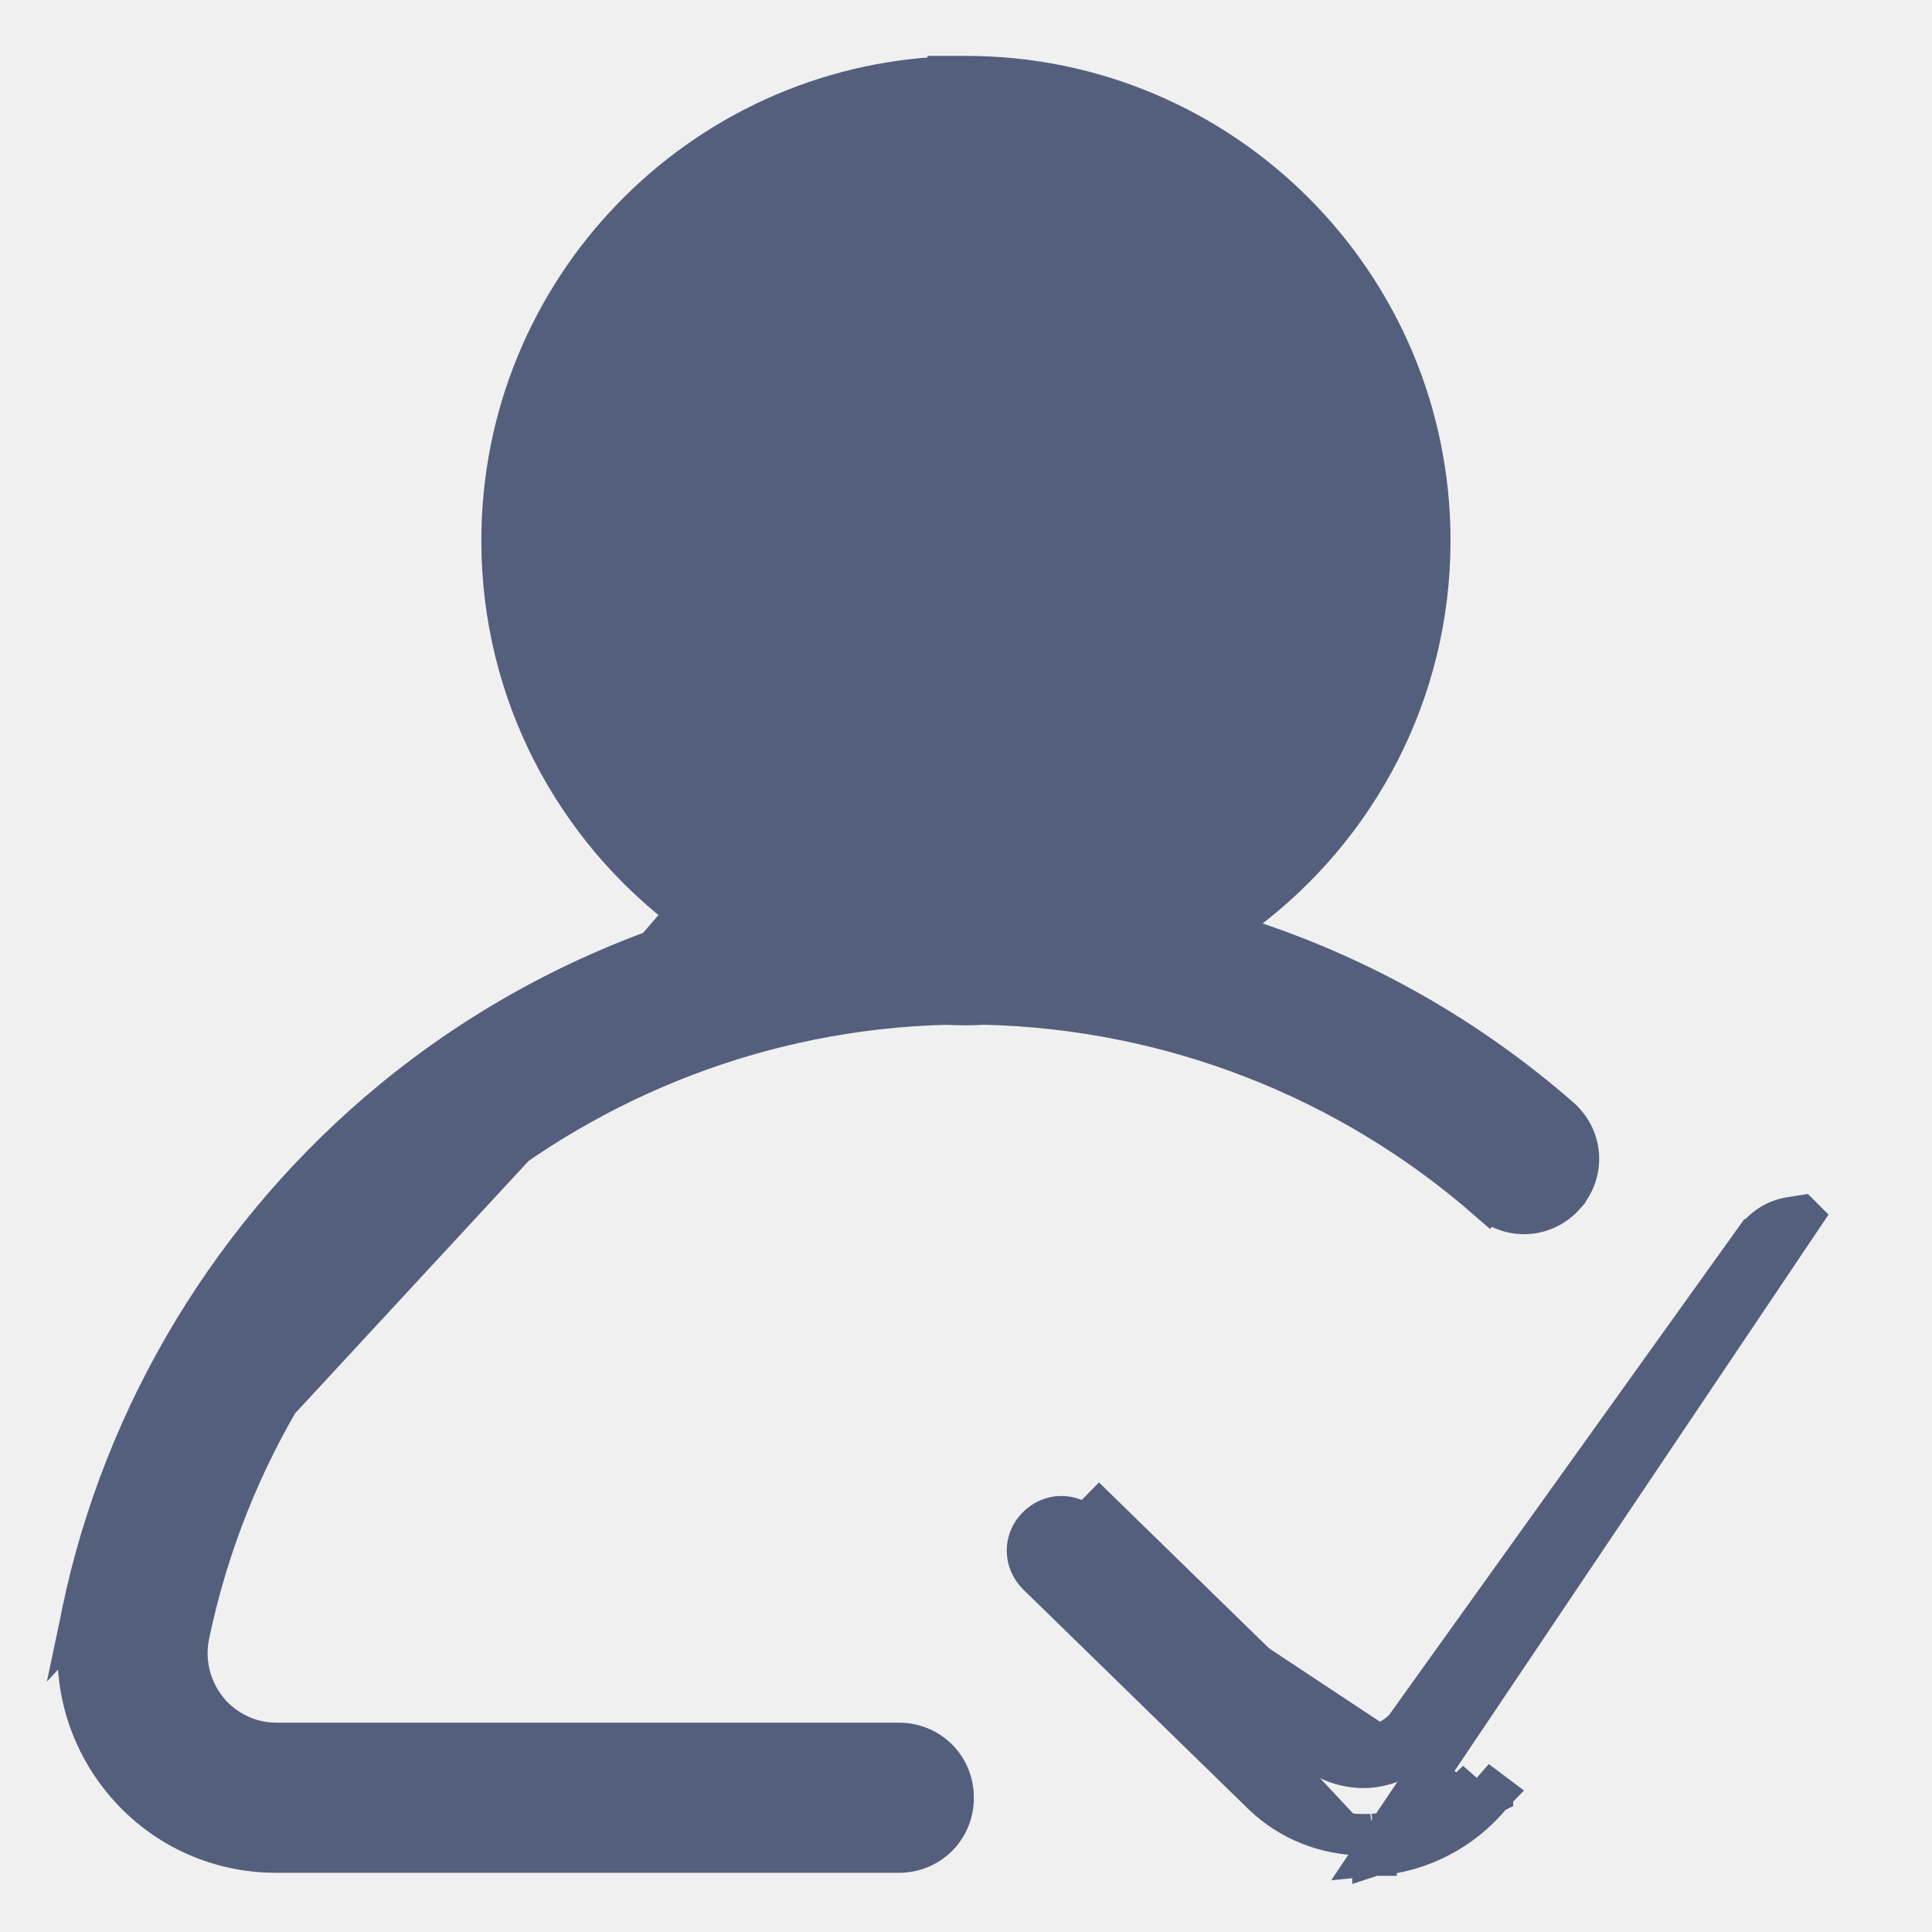
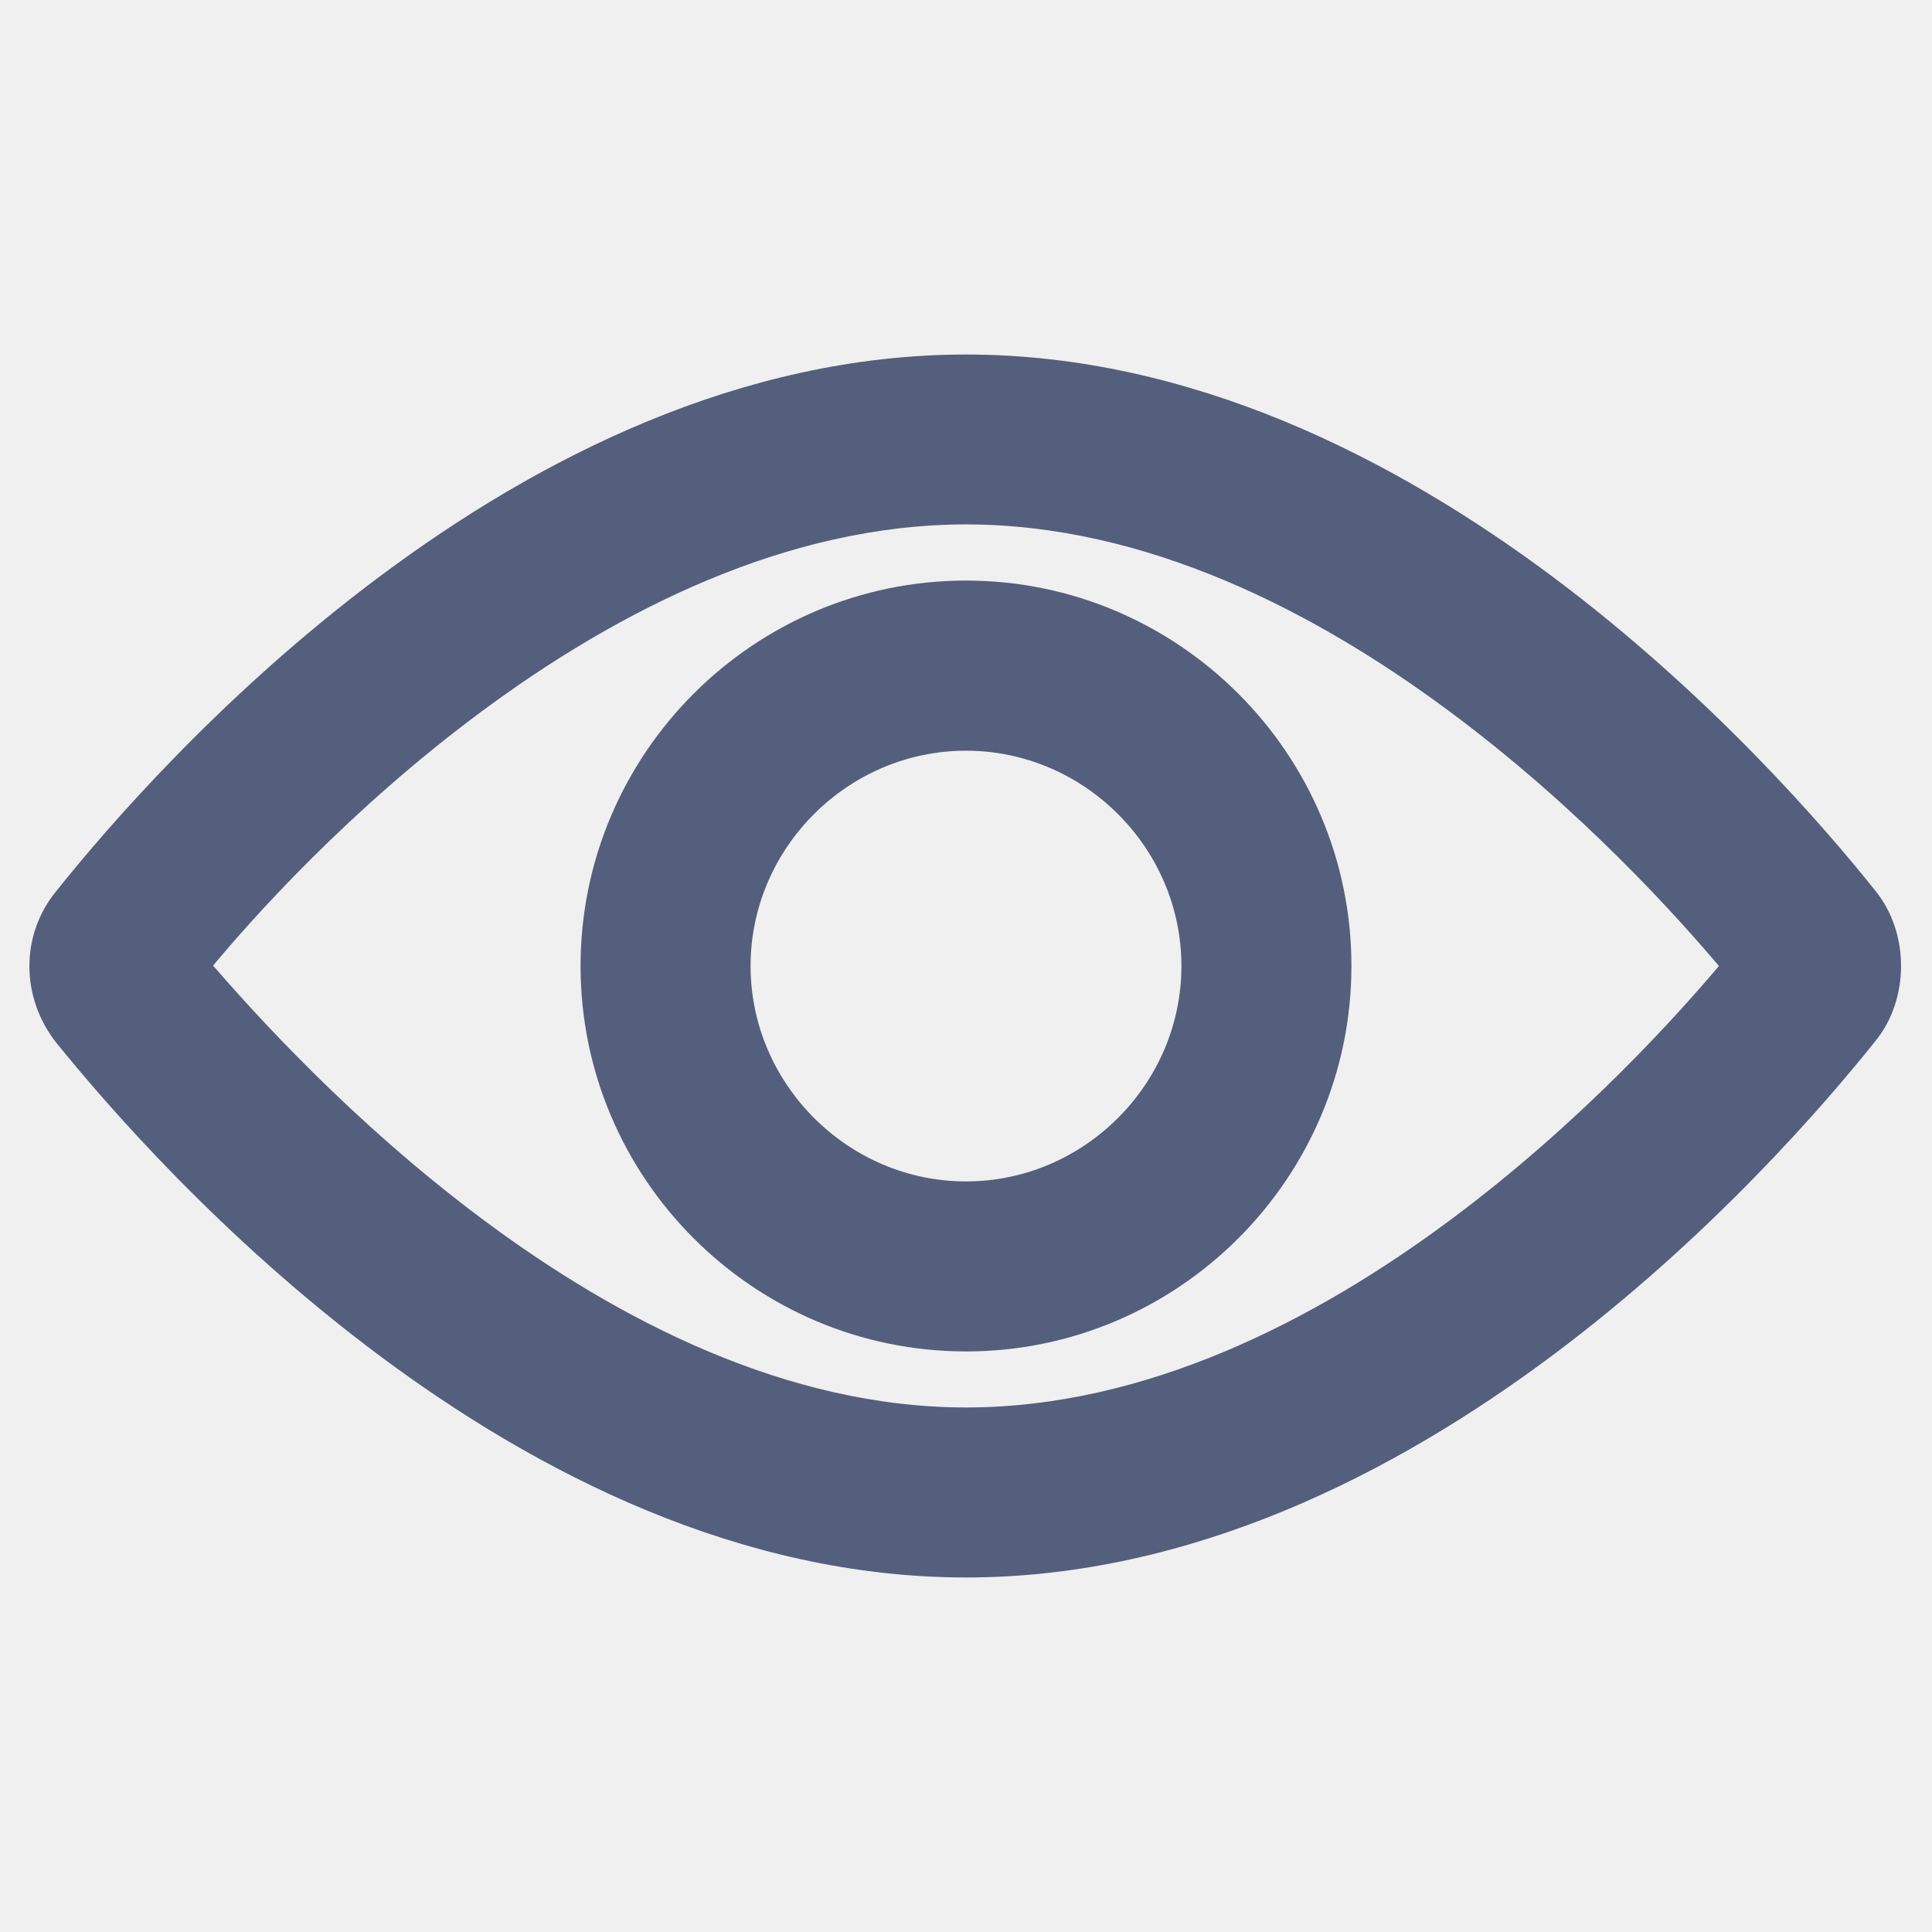
- <svg xmlns="http://www.w3.org/2000/svg" width="14" height="14" viewBox="0 0 14 14" fill="none">
-   <g clip-path="url(#clip0_5530_2525)">
-     <path d="M4.988 6.61L4.988 6.61C4.169 5.997 3.638 5.02 3.638 3.918C3.638 2.104 5.074 0.626 6.871 0.558L6.871 0.555H7C8.856 0.555 10.361 2.061 10.361 3.917C10.361 5.019 9.83 5.995 9.011 6.609C9.011 6.609 9.011 6.609 9.011 6.609L8.831 6.744L9.045 6.815C9.045 6.815 9.045 6.815 9.045 6.815C9.87 7.086 10.638 7.521 11.302 8.101L11.302 8.101C11.468 8.247 11.485 8.491 11.339 8.657L11.339 8.658C11.193 8.824 10.949 8.839 10.783 8.694L10.882 8.581L10.783 8.694C9.771 7.81 8.482 7.309 7.139 7.276H7.127L7.122 7.276C7.081 7.278 7.038 7.28 6.998 7.28C6.959 7.28 6.918 7.278 6.878 7.277L6.87 7.276H6.859C4.206 7.341 1.91 9.243 1.368 11.847L1.368 11.847C1.328 12.039 1.377 12.241 1.501 12.393L1.519 12.416C1.6 12.506 1.764 12.633 2.001 12.633H6.513C6.734 12.633 6.907 12.806 6.907 13.027C6.907 13.249 6.733 13.421 6.513 13.421H2.001C1.566 13.421 1.163 13.229 0.889 12.892L0.889 12.892C0.614 12.553 0.508 12.116 0.597 11.687L4.988 6.61ZM4.988 6.61L5.169 6.745M4.988 6.61L5.169 6.745M7.861 11.061L7.966 10.954L7.966 10.954C7.966 10.954 7.966 10.954 7.966 10.954L9.598 12.546L9.607 12.554L9.607 12.555C9.713 12.649 9.838 12.661 9.905 12.656L9.905 12.656C9.971 12.652 10.091 12.624 10.184 12.52L12.717 8.984L12.718 8.984C12.781 8.896 12.872 8.84 12.973 8.824L13.049 8.812L13.057 8.82L9.949 13.444L9.959 13.443C10.29 13.421 10.6 13.259 10.809 13.002L10.805 13.006L10.803 13.008L10.802 13.007M7.861 11.061C7.763 10.965 7.613 10.967 7.516 11.066C7.42 11.164 7.422 11.314 7.52 11.411L9.155 13.006C9.35 13.192 9.611 13.295 9.879 13.295C9.906 13.295 9.929 13.295 9.947 13.293M7.861 11.061L9.494 12.653M7.861 11.061L9.494 12.653M9.947 13.293V13.443H9.949V13.444C9.952 13.443 9.955 13.443 9.959 13.443C9.959 13.443 9.96 13.443 9.96 13.443L9.954 13.367L9.949 13.312L9.947 13.293ZM9.947 13.293H9.949C10.196 13.277 10.431 13.171 10.607 13C10.624 13.015 10.642 13.028 10.657 13.035C10.681 13.041 10.723 13.042 10.739 13.039C10.749 13.036 10.766 13.029 10.773 13.026C10.786 13.02 10.794 13.013 10.797 13.011C10.799 13.009 10.8 13.008 10.802 13.007M10.802 13.007C10.803 13.006 10.803 13.006 10.804 13.005C10.805 13.004 10.805 13.004 10.806 13.003C10.808 13.001 10.81 12.999 10.812 12.998C10.812 12.997 10.813 12.996 10.813 12.996L10.815 12.995L10.815 12.994L10.816 12.993L10.817 12.992L10.744 12.937L10.71 12.912L10.697 12.902L10.71 12.915L10.715 12.92L10.802 13.007ZM9.494 12.653L9.495 12.656C9.644 12.796 9.822 12.812 9.915 12.806C10.006 12.8 10.173 12.762 10.301 12.613L9.494 12.653ZM5.169 6.745L4.954 6.816C4.954 6.816 4.954 6.816 4.954 6.816C4.191 7.067 3.474 7.458 2.847 7.974C1.697 8.919 0.899 10.239 0.597 11.687L5.169 6.745ZM4.424 4.035V3.917C4.424 2.502 5.58 1.345 6.995 1.343L6.995 1.343H6.999C8.416 1.343 9.573 2.5 9.573 3.917C9.573 5.291 8.487 6.42 7.13 6.488L7.13 6.488L7.121 6.489L7.119 6.489C7.078 6.488 7.038 6.487 6.999 6.487C6.974 6.487 6.946 6.488 6.919 6.488C6.906 6.489 6.893 6.489 6.88 6.489H6.88L6.878 6.489L6.878 6.489L6.869 6.488C5.603 6.425 4.605 5.424 4.476 4.17L4.462 4.035H4.424Z" fill="#545F7D" stroke="#545F7D" stroke-width="0.3" />
-   </g>
-   <defs>
-     <clipPath id="clip0_5530_2525">
-       <rect width="14" height="14" fill="white" />
-     </clipPath>
-   </defs>
+ <svg xmlns="http://www.w3.org/2000/svg" width="16" height="16" viewBox="0 0 16 16" fill="none">
+   <path d="M15.453 7.44L15.452 7.438C15.04 6.922 14.095 5.825 12.798 4.856C11.499 3.886 9.838 3.036 8 3.036C6.161 3.036 4.5 3.886 3.202 4.856C1.903 5.826 0.957 6.925 0.546 7.44C0.275 7.767 0.277 8.234 0.545 8.574L0.545 8.574L0.546 8.575C0.956 9.082 1.902 10.177 3.202 11.146C4.5 12.114 6.161 12.964 8 12.964C9.838 12.964 11.499 12.114 12.798 11.144C14.097 10.173 15.042 9.074 15.454 8.558C15.707 8.249 15.707 7.749 15.453 7.44ZM8 11.756C6.487 11.756 5.068 11.023 3.929 10.172C2.845 9.362 2.025 8.454 1.634 7.998C2.016 7.531 2.836 6.622 3.923 5.816C5.064 4.969 6.487 4.243 8 4.243C9.513 4.243 10.932 4.969 12.07 5.816C13.156 6.623 13.976 7.532 14.366 8C13.976 8.468 13.156 9.377 12.07 10.184C10.932 11.03 9.513 11.756 8 11.756Z" fill="#545F7D" stroke="#545F7D" stroke-width="0.2" />
+   <path d="M8 4.908C6.297 4.908 4.908 6.297 4.908 8C4.908 9.703 6.297 11.092 8 11.092C9.703 11.092 11.092 9.703 11.092 8C11.092 6.297 9.703 4.908 8 4.908ZM8 9.884C6.967 9.884 6.116 9.032 6.116 8C6.116 6.967 6.967 6.117 8 6.117C9.033 6.117 9.884 6.967 9.884 8C9.884 9.033 9.033 9.884 8 9.884Z" fill="#545F7D" stroke="#545F7D" stroke-width="0.2" />
</svg>
